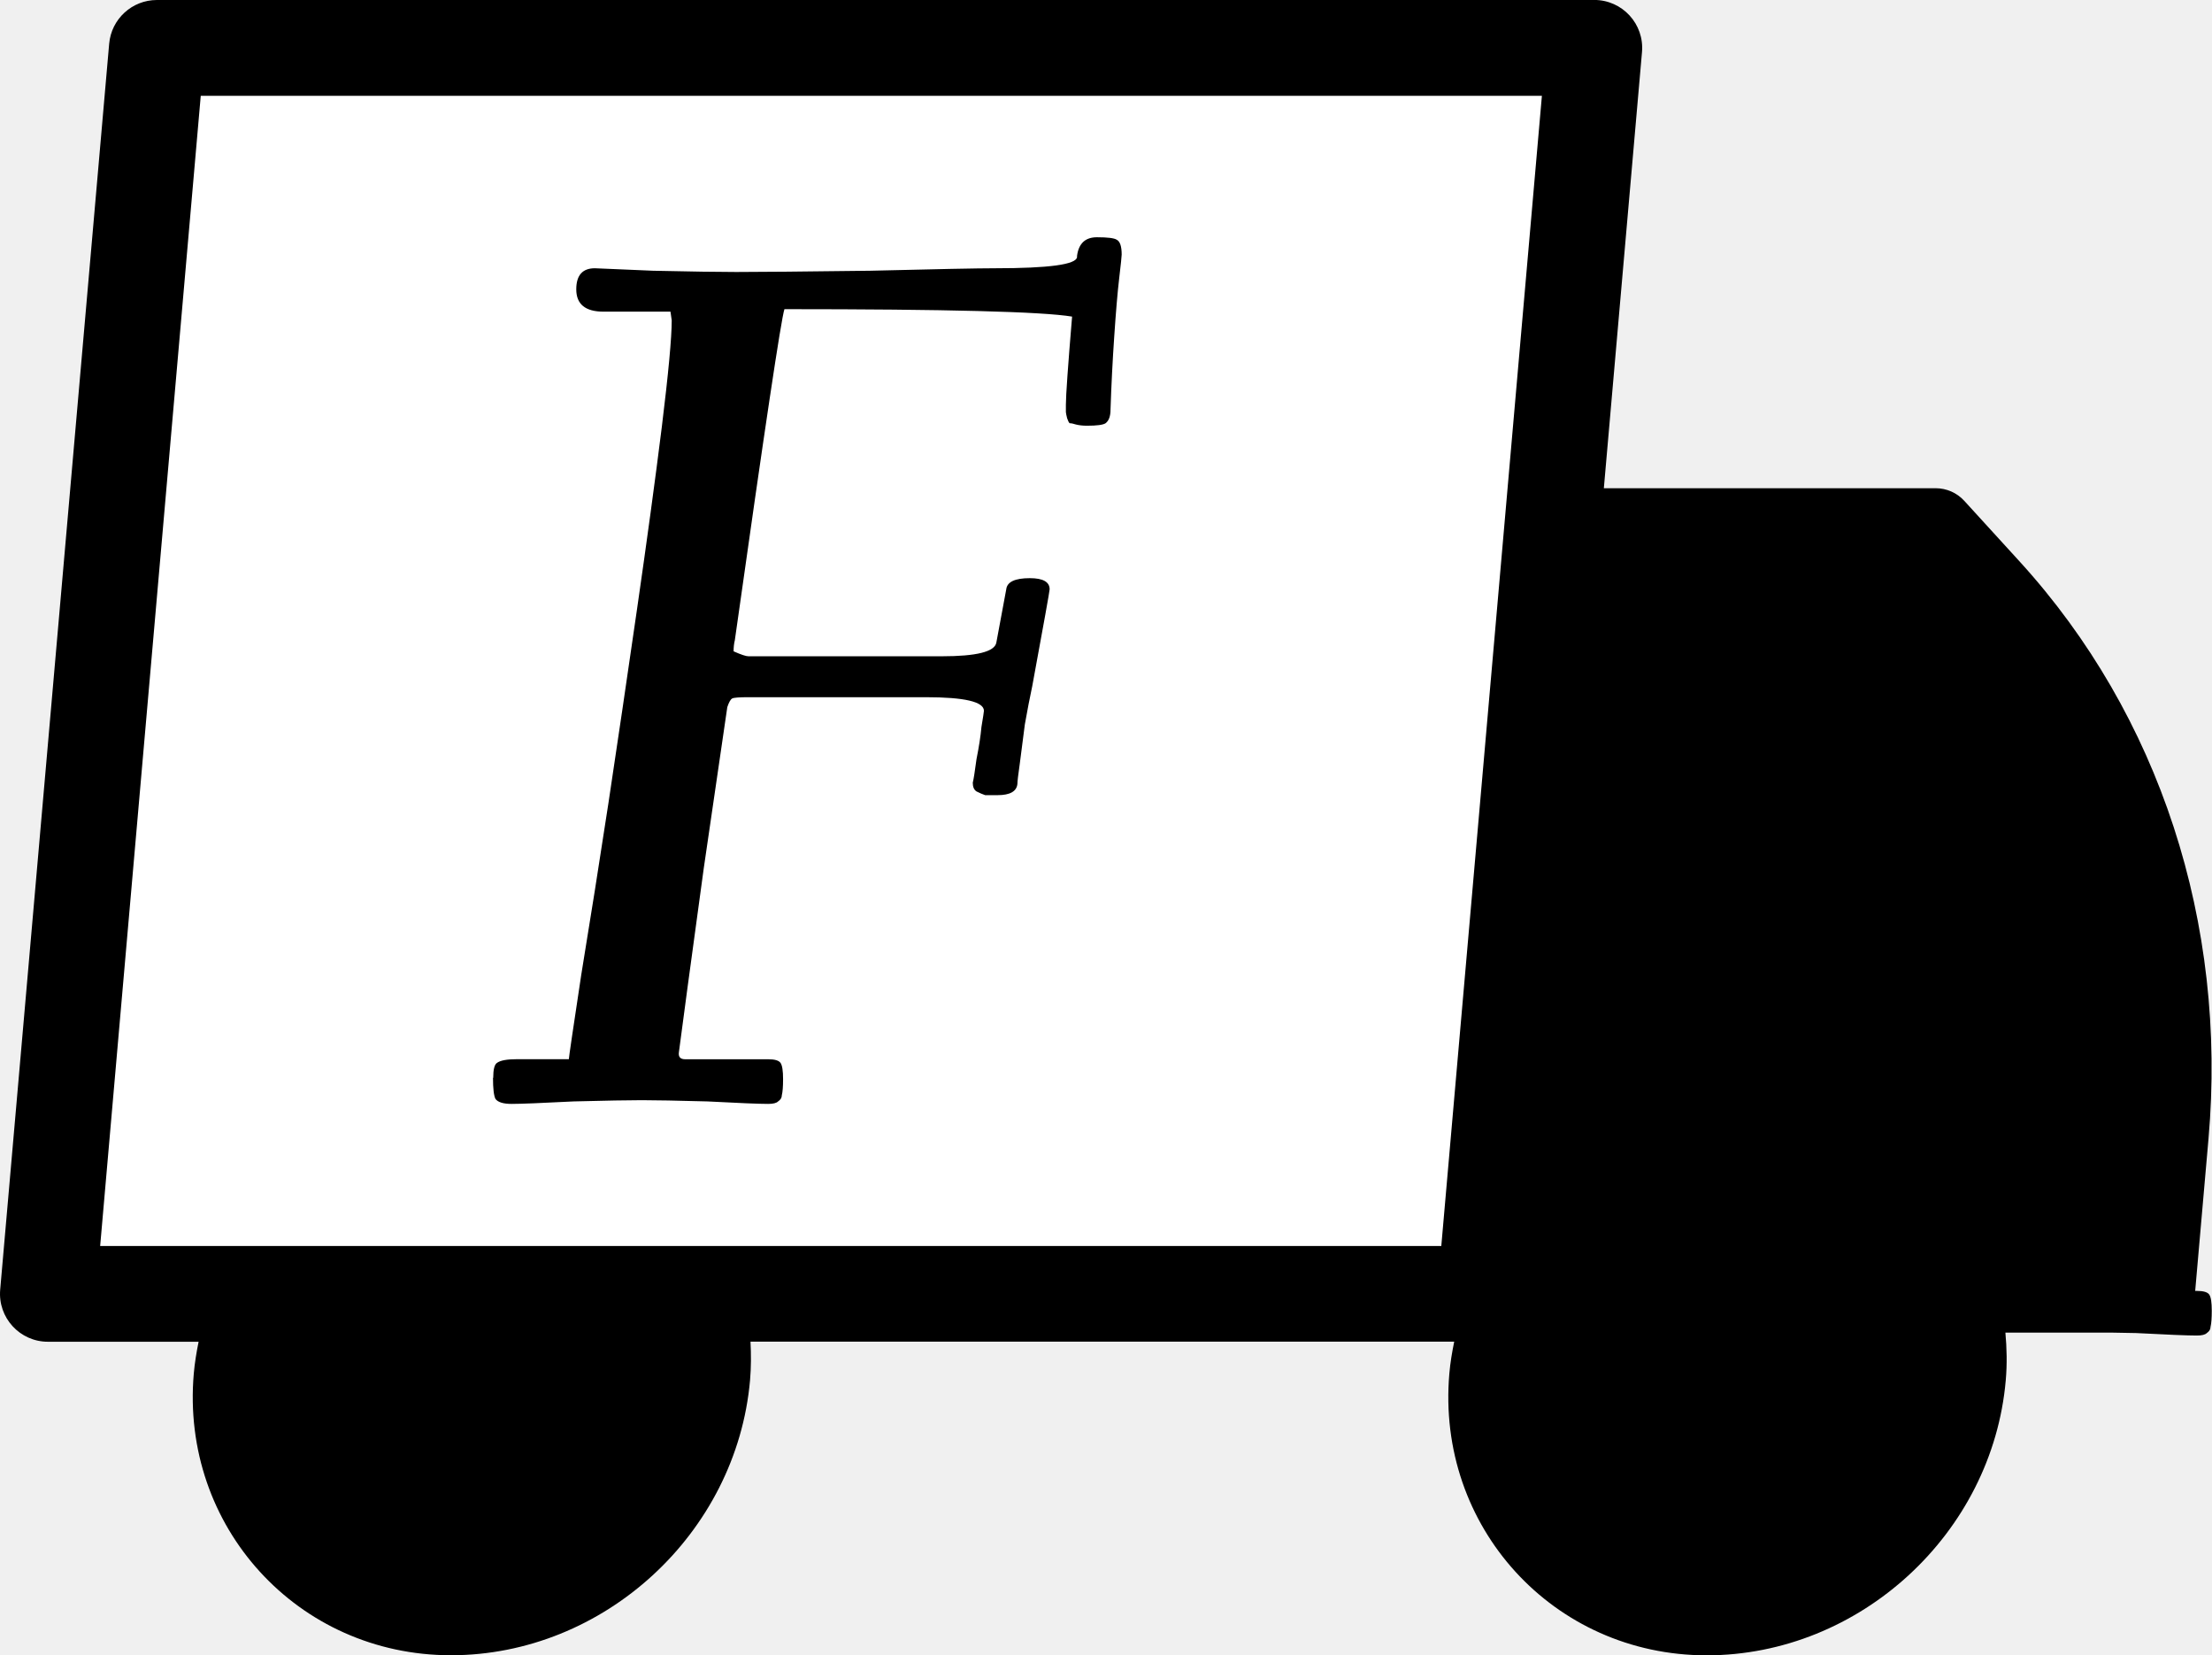
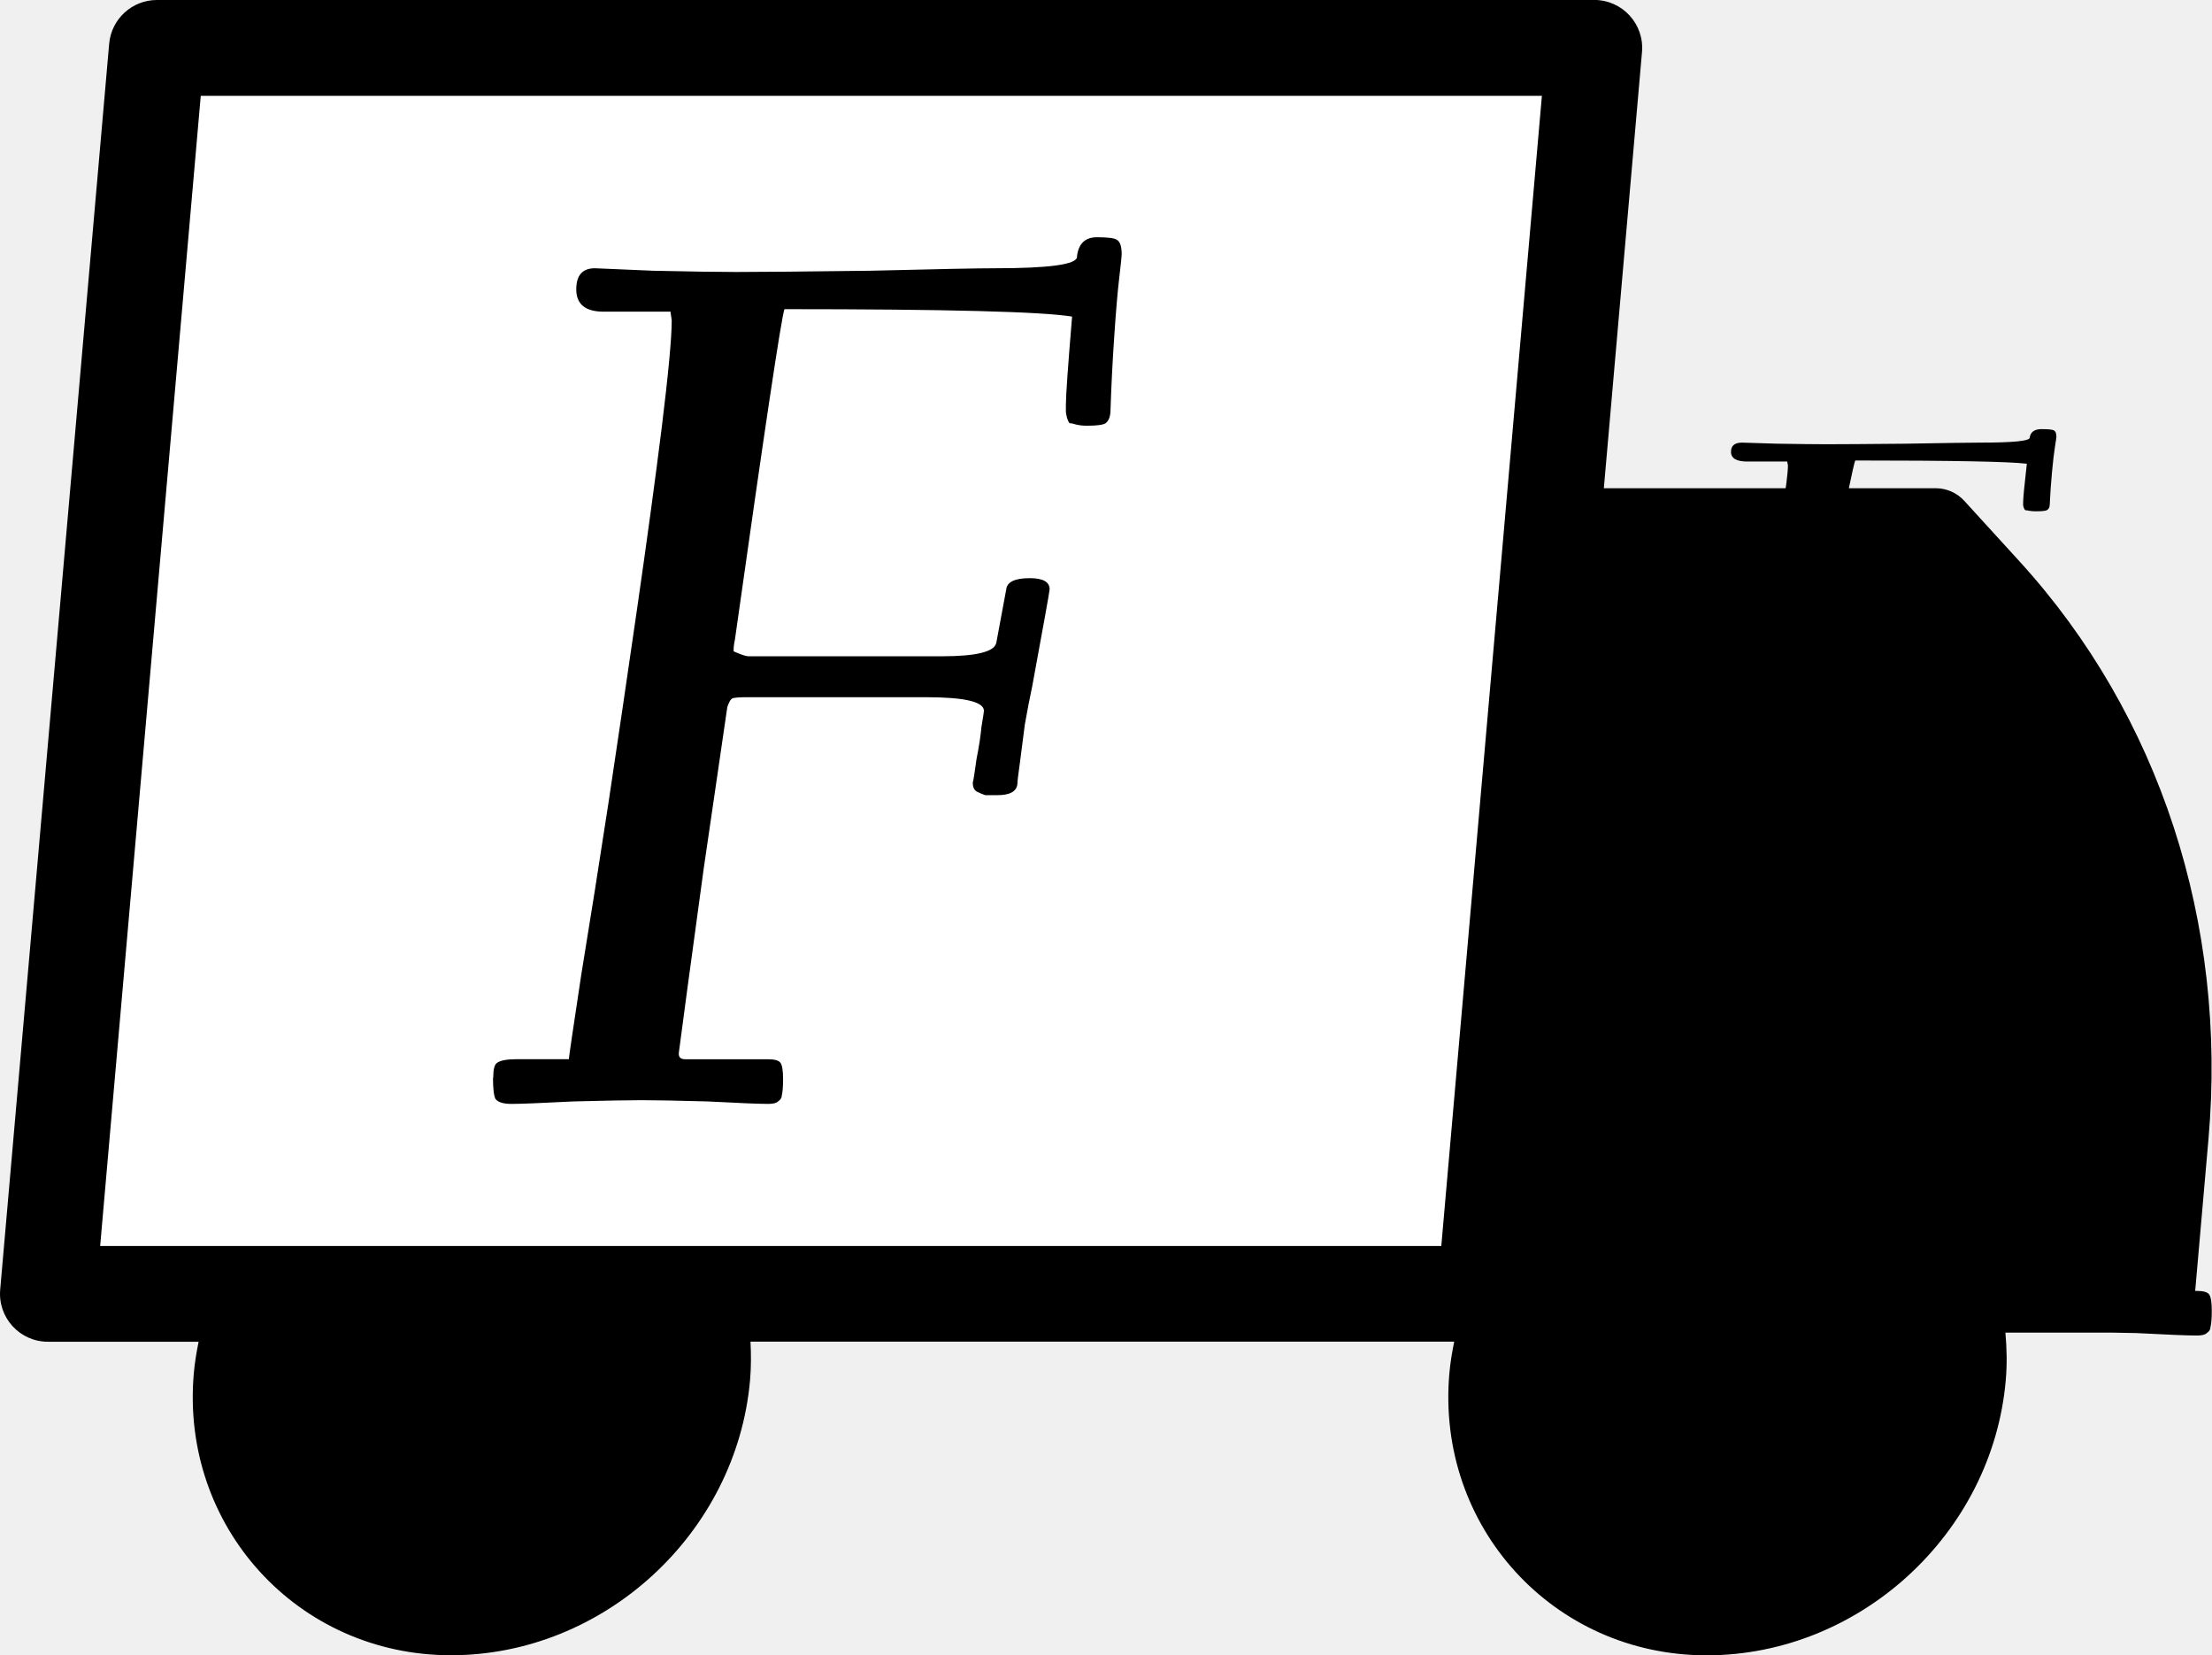
<svg xmlns="http://www.w3.org/2000/svg" width="142.8" height="106.8" clip-rule="evenodd" fill-rule="evenodd" stroke-linecap="round" stroke-linejoin="round" version="1.1" viewBox="0 0 142.8 106.8">
  <g transform="translate(.5765 .586)">
    <path d="m9.553-.586c-1.604-0-2.942 1.226-3.082 2.824l-7.035 80.41c-.159 1.808 1.267 3.364 3.082 3.363h9.727c-.137.675-.25 1.356-.311 2.053-.864 9.873 6.713 18.18 16.6 18.18 9.888 0 18.44-7.875 19.31-17.75.074-.842.071-1.67.029-2.488h45.43c-.138.674-.254 1.356-.314 2.053-.864 9.879 6.713 18.19 16.61 18.19 9.895 1e-5 18.45-7.873 19.31-17.75.092-1.048.068-2.073-.023-3.078h6.957v.002c.553.012.794.009 1.484.027 2.027.107 3.333.16 3.92.16.32 0 .534-.053.641-.16.16-.107.24-.24.24-.4.053-.213.08-.559.08-1.039 0-.533-.053-.881-.16-1.041-.107-.16-.374-.24-.801-.24h-.109l.859-9.814c1.218-13.92-3.154-27.35-12.19-37.26l-3.574-3.916c-.474-.52-1.146-.816-1.85-.816h-21.42l2.463-28.15c.158-1.808-1.266-3.362-3.08-3.363z" clip-rule="nonzero" color="#000000" color-rendering="auto" dominant-baseline="auto" fill-rule="nonzero" image-rendering="auto" shape-rendering="auto" solid-color="#000000" stop-color="#000000" style="font-feature-settings:normal;font-variant-alternates:normal;font-variant-caps:normal;font-variant-east-asian:normal;font-variant-ligatures:normal;font-variant-numeric:normal;font-variant-position:normal;font-variation-settings:normal;inline-size:0;isolation:auto;mix-blend-mode:normal;shape-margin:0;shape-padding:0;text-decoration-color:#000000;text-decoration-line:none;text-decoration-style:solid;text-indent:0;text-orientation:mixed;text-transform:none;white-space:normal" />
  </g>
  <path d="m12.96 6.186-6.494 74.23h86.58l6.494-74.23z" fill="#fff" />
  <g transform="matrix(.9936 0 0 .9936 -225.8 -65.17)">
    <g aria-label="F">
      <path d="m259.3 135.6q0-.805.242-.967.322-.242 1.289-.242h3.383q0-.161.805-5.477.886-5.396 1.772-11.19.886-5.879 1.852-12.56.967-6.685 1.611-11.84.644-5.235.644-6.926l-.081-.564h-4.349q-1.772 0-1.772-1.45 0-1.369 1.208-1.369l3.785.161q3.705.081 5.396.081 2.255 0 8.698-.081 6.524-.161 8.134-.161 5.235 0 5.316-.725v-.081q.161-1.208 1.289-1.208 1.047 0 1.289.161.322.161.322.967 0 .161-.161 1.53t-.322 3.785q-.161 2.336-.242 4.752 0 .644-.322.886-.242.161-1.208.161-.403 0-.725-.081-.242-.081-.403-.081-.081-.081-.161-.322-.081-.322-.081-.403 0-.081 0-.483 0-.886.403-5.718-2.899-.483-18.69-.483-.322.967-3.222 21.5-.081.322-.081.725.725.322.967.322h12.56q3.383 0 3.544-.886l.644-3.463q.081-.725 1.53-.725 1.289 0 1.289.725 0 .161-1.128 6.282-.242 1.128-.483 2.497-.161 1.289-.322 2.497-.161 1.128-.161 1.369-.081.725-1.289.725-.483 0-.805 0-.242-.081-.564-.242-.242-.161-.242-.564.081-.322.242-1.53.242-1.208.322-2.094.161-.967.161-1.047 0-.886-3.785-.886h-11.52q-.886 0-1.047.081t-.322.564q-.161 1.047-1.53 10.47-1.289 9.423-1.611 11.92-.081.483.403.483h5.396q.644 0 .805.242.161.242.161 1.047 0 .725-.081 1.047 0 .242-.242.403-.161.161-.644.161-.886 0-3.946-.161-2.98-.081-4.269-.081-1.289 0-4.43.081-3.141.161-4.027.161-.805 0-1.047-.322-.161-.322-.161-1.369z" />
    </g>
  </g>
+   <g transform="matrix(.593 0 0 .4334 -45.23 -7.412)">
+     <g aria-label="F">
+       <path transform="matrix(1.006 0 0 1.006 335.3 46.99)" d="m-36.55 33.81c-.747 0-1.173.401-1.279 1.201v.08c-.053.48-1.815.719-5.283.719-1.067 0-3.761.053-8.082.16-4.268.053-7.149.08-8.643.08-1.12 0-2.907-.027-5.361-.08l-3.762-.16c-.8 0-1.201.454-1.201 1.361 0 .96.588 1.44 1.762 1.44h4.32l.08.561c0 1.12-.214 3.415-.641 6.883-.337 2.699-.76 5.808-1.23 9.141h6.619c1.419-9.94 2.354-16.2 2.535-16.74 10.46 0 16.65.16 18.57.48-.267 3.201-.4 5.095-.4 5.682v.48c0 .053.027.187.08.4.053.16.107.267.16.32.107 0 .24.027.4.08.213.053.452.08.719.08.64 0 1.041-.053 1.201-.16.213-.16.32-.454.32-.881.053-1.6.134-3.174.24-4.721.107-1.6.214-2.855.32-3.762s.16-1.413.16-1.52c0-.533-.107-.854-.32-.961-.16-.107-.588-.16-1.281-.16z" stroke-width=".994" />
+     </g>
+   </g>
</svg>
